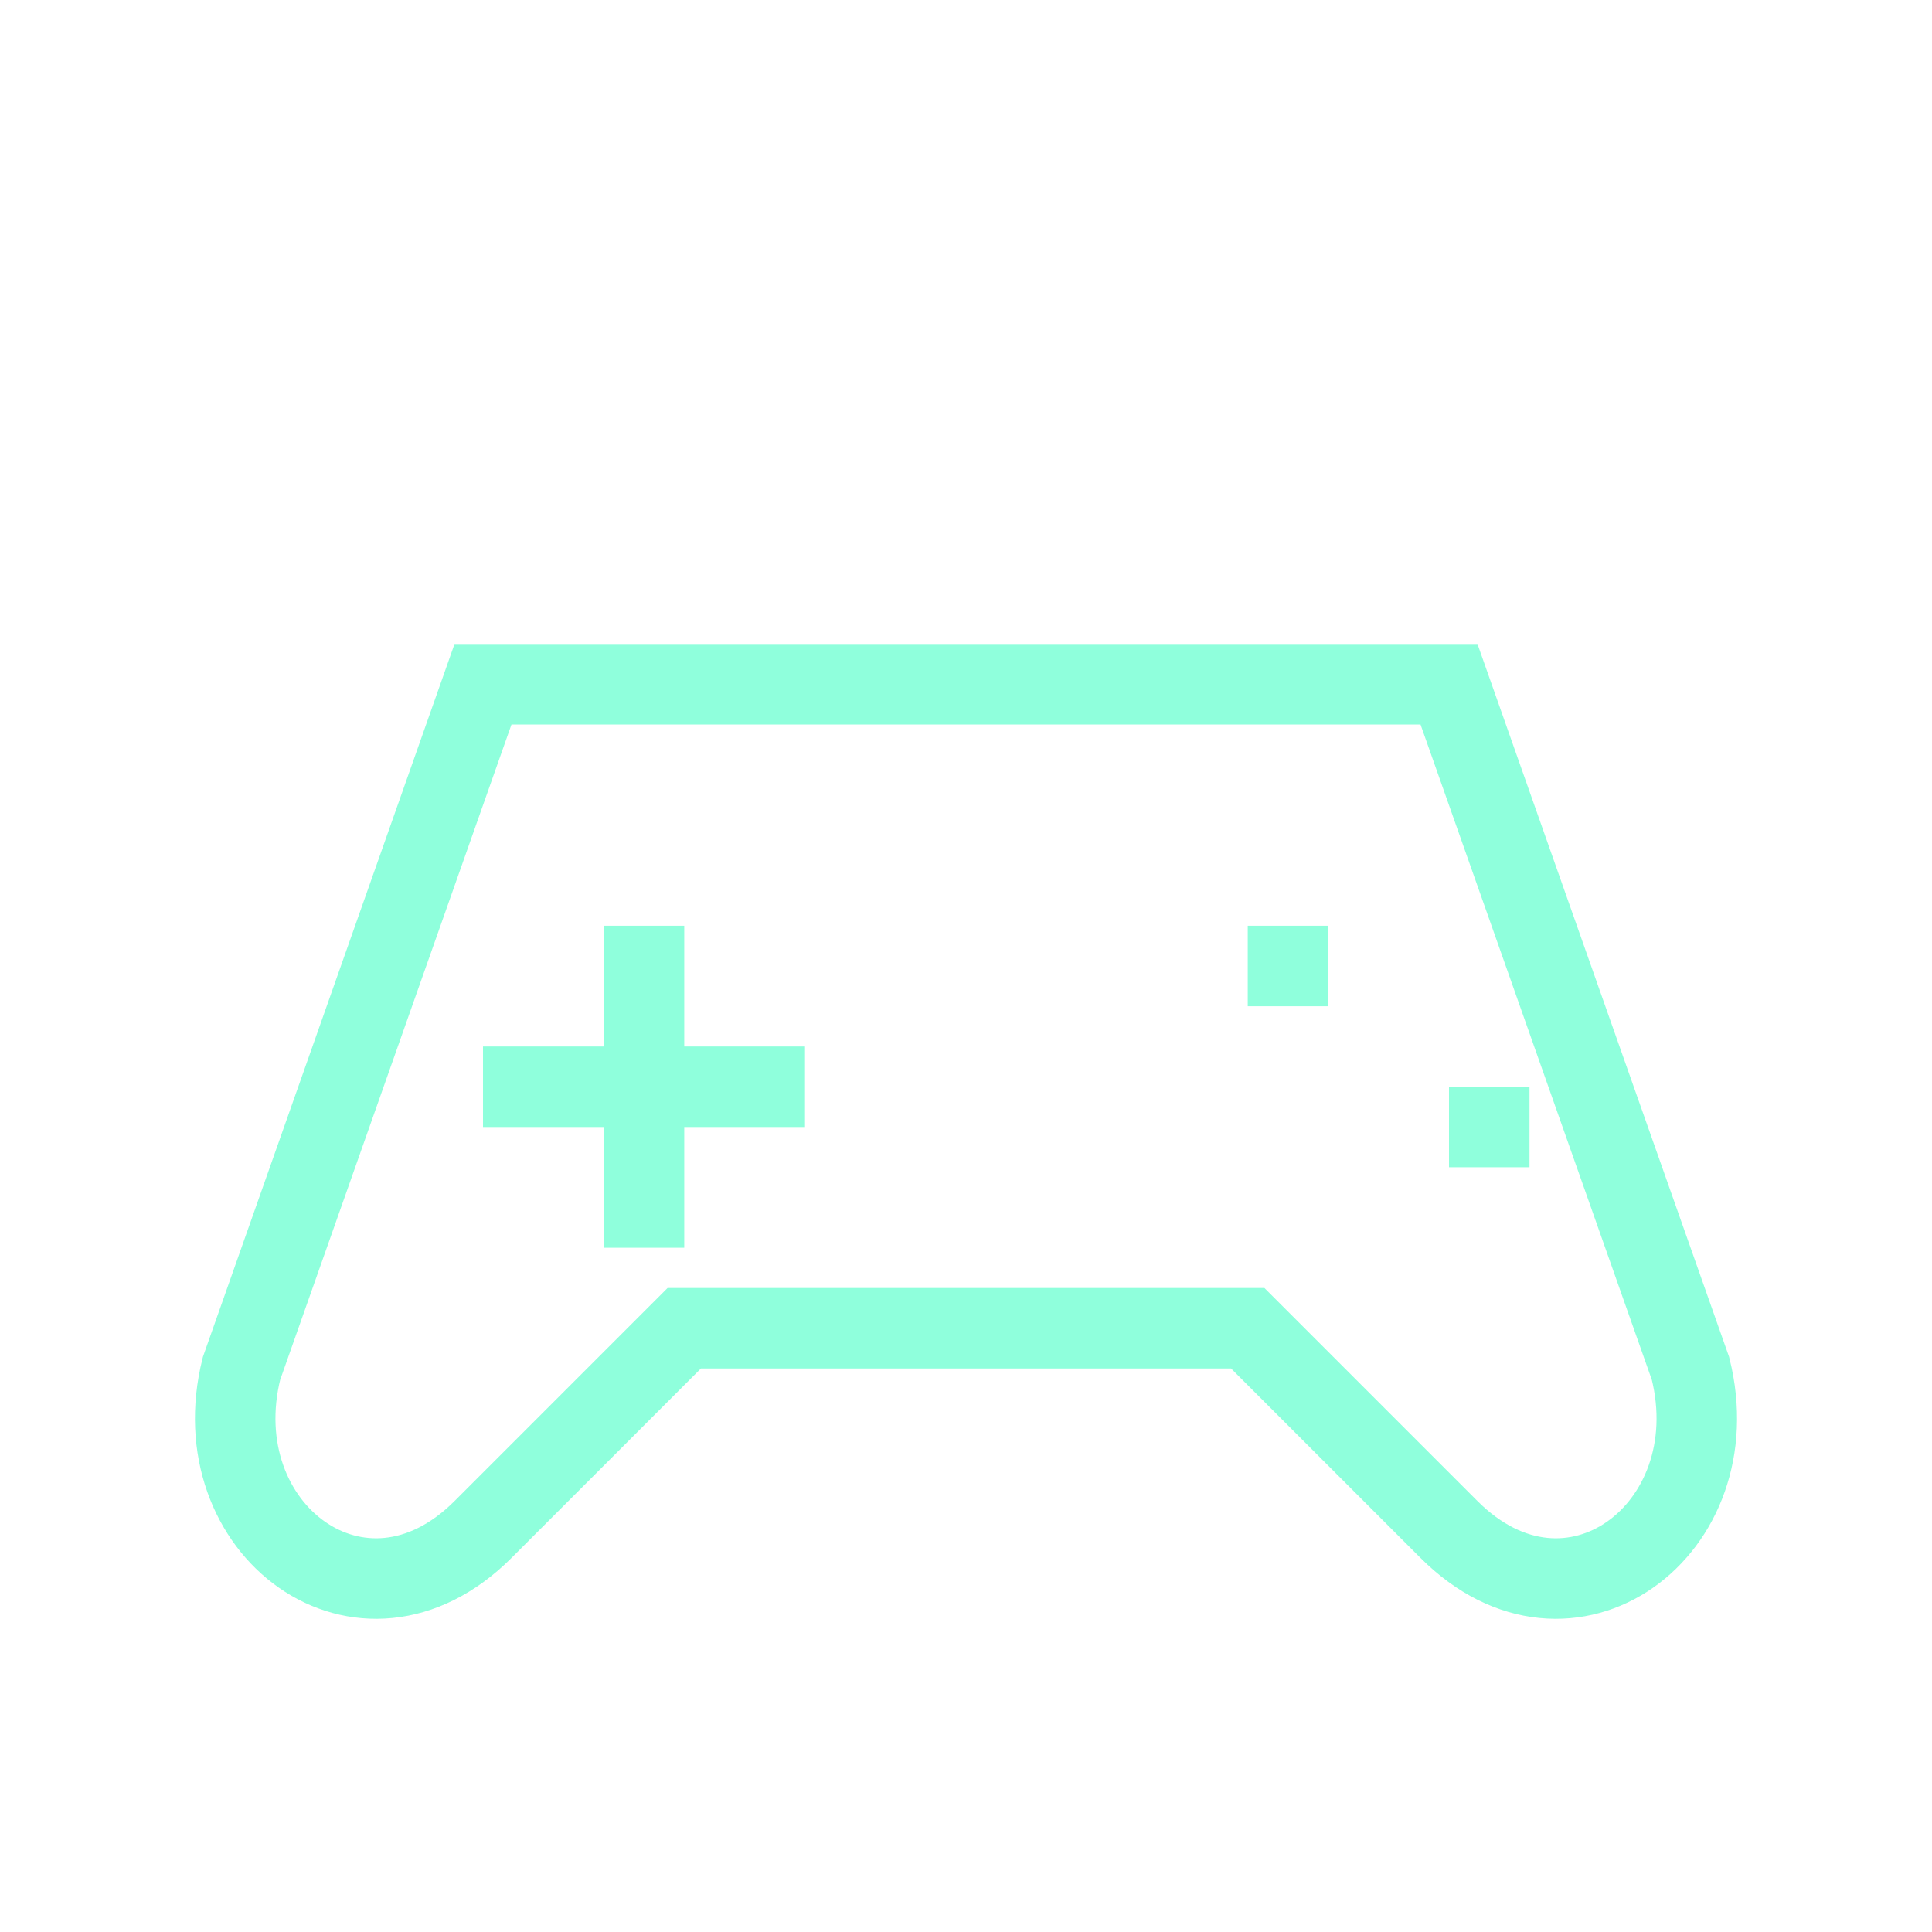
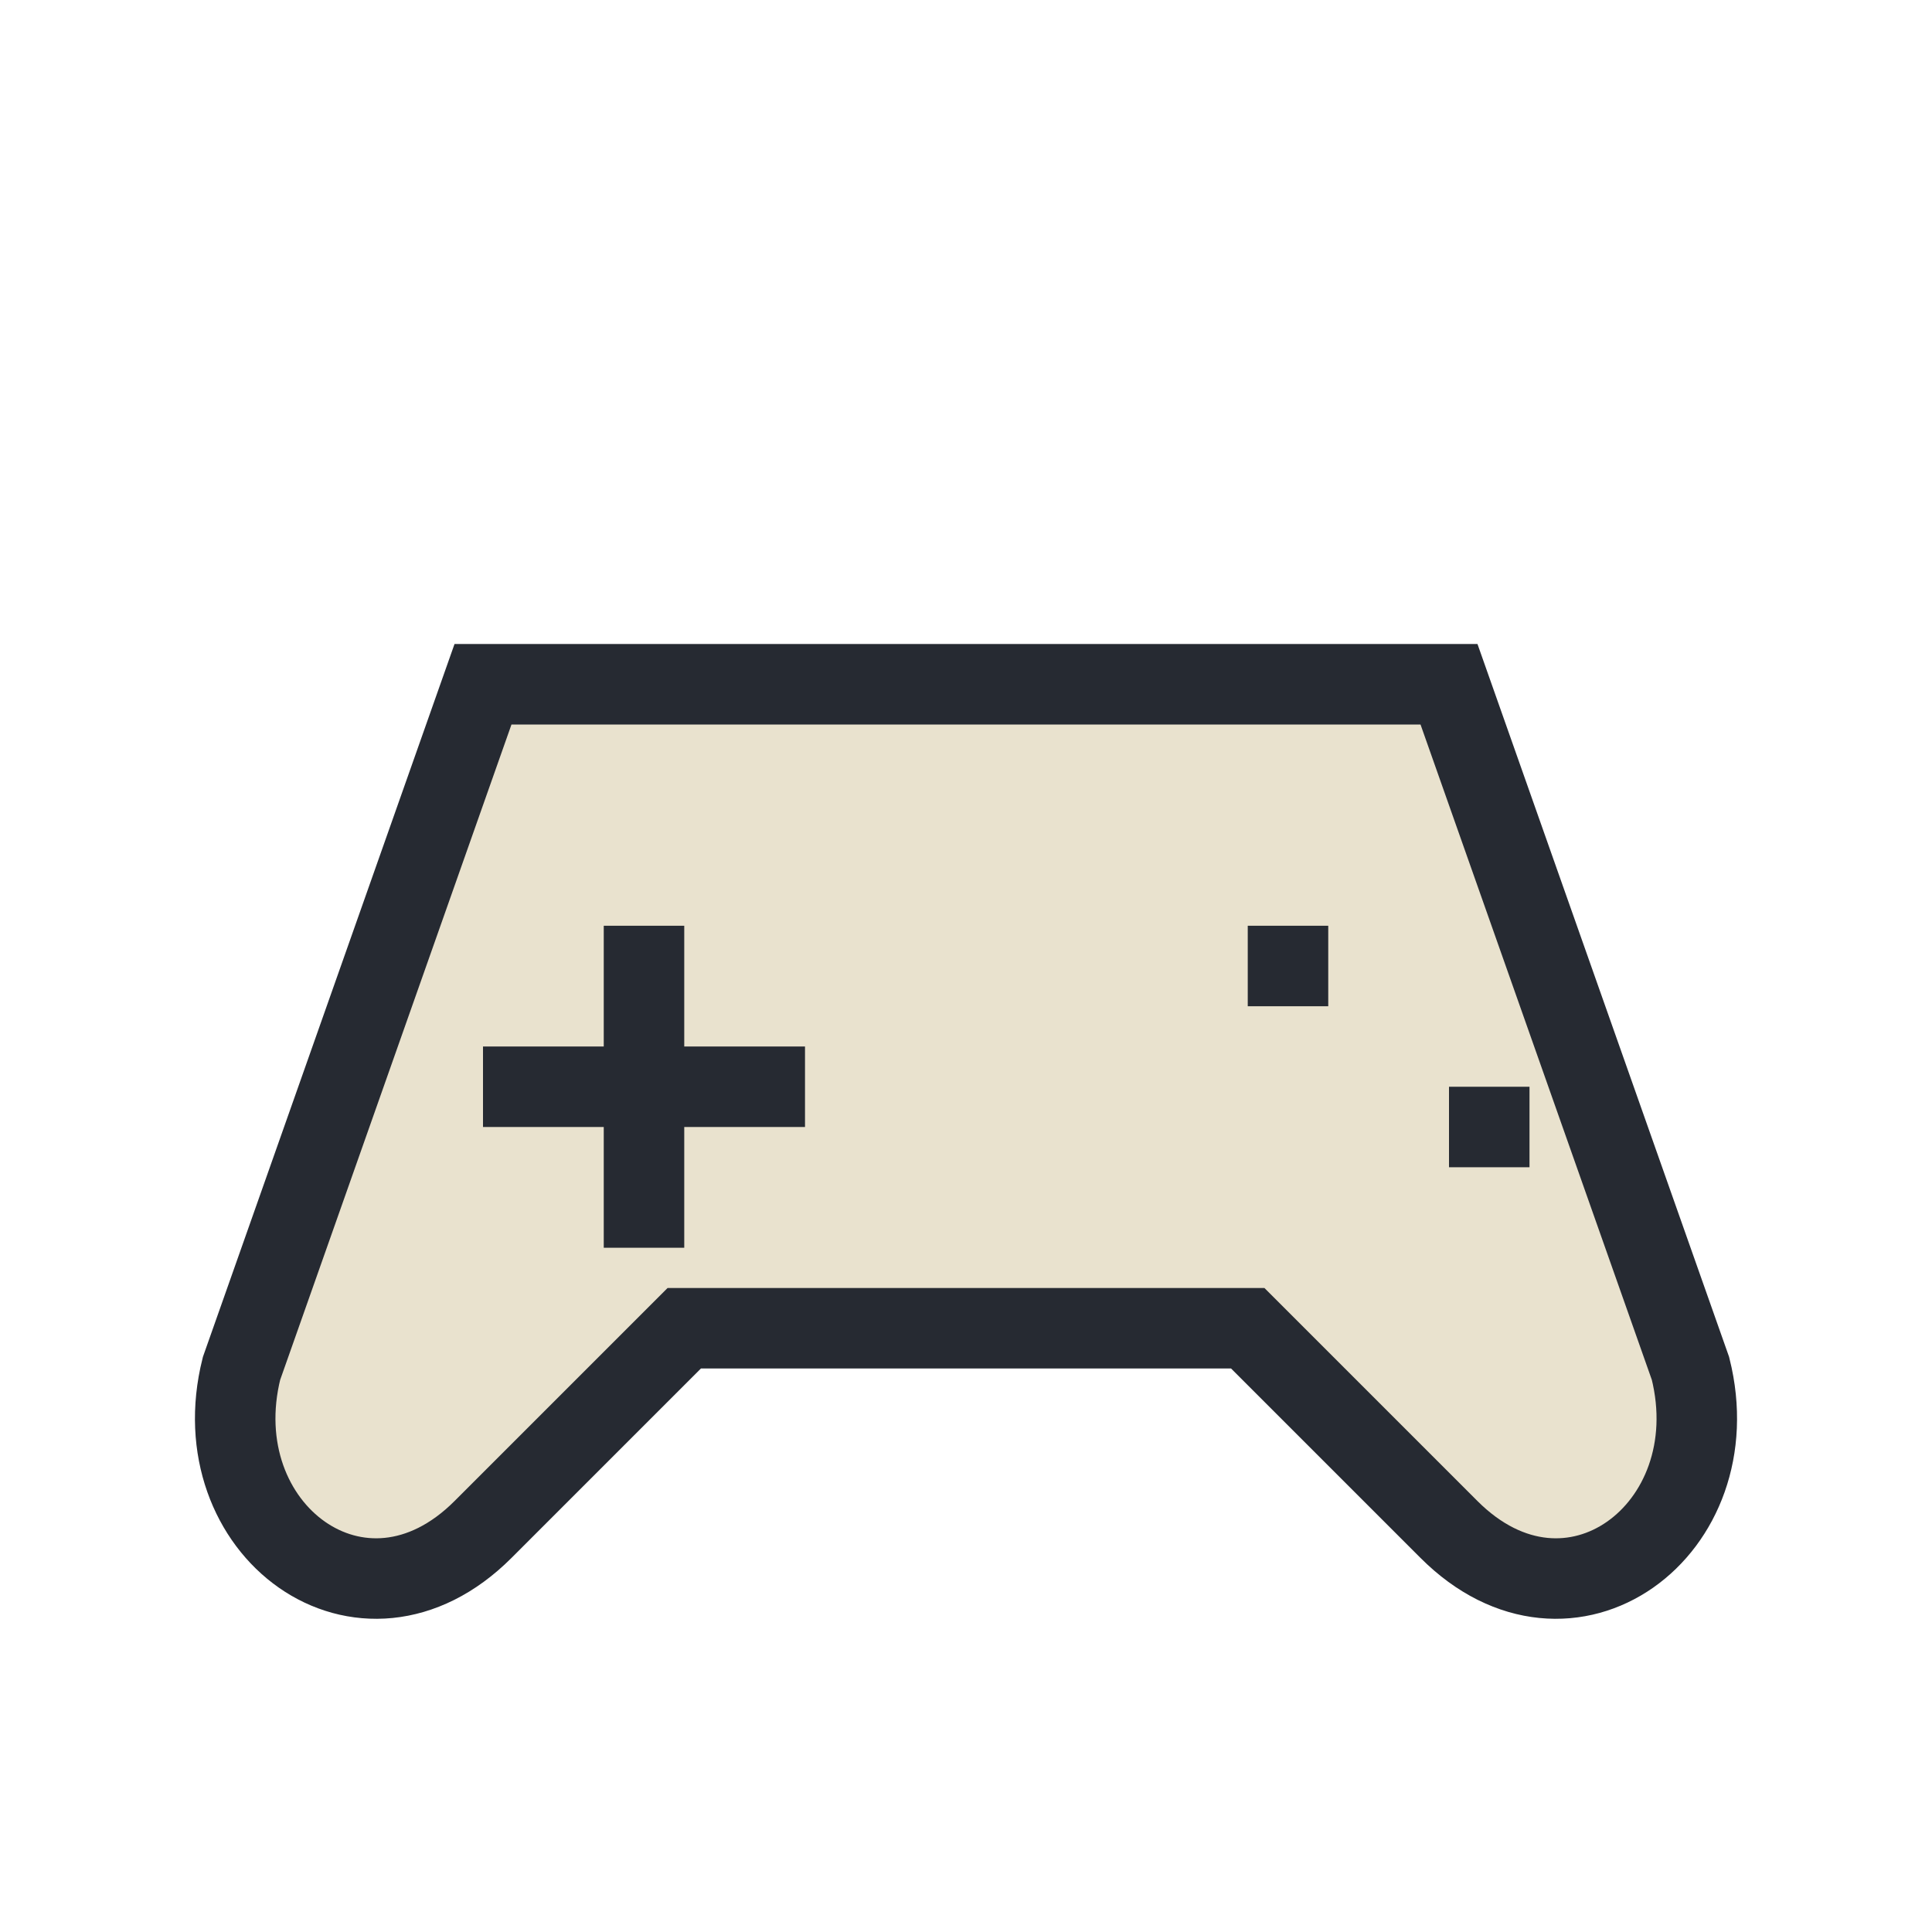
<svg xmlns="http://www.w3.org/2000/svg" viewBox="0 0 48 48">
-   <path d="M12 17h24l6 17c1 4-3 7-6 4l-5-5H17l-5 5c-3 3-7 0-6-4z" fill="none" stroke="#8fffdc" stroke-width="2" />
-   <path d="M16 23v8M12 27h8M31 24h2M36 28h2" stroke="#8fffdc" stroke-width="2" />
+   <path d="M12 17h24l6 17c1 4-3 7-6 4l-5-5H17l-5 5c-3 3-7 0-6-4z" fill="#e9e2ce" stroke="#262a32" stroke-width="2" />
+   <path d="M16 23v8M12 27h8M31 24h2M36 28h2" stroke="#262a32" stroke-width="2" />
</svg>
